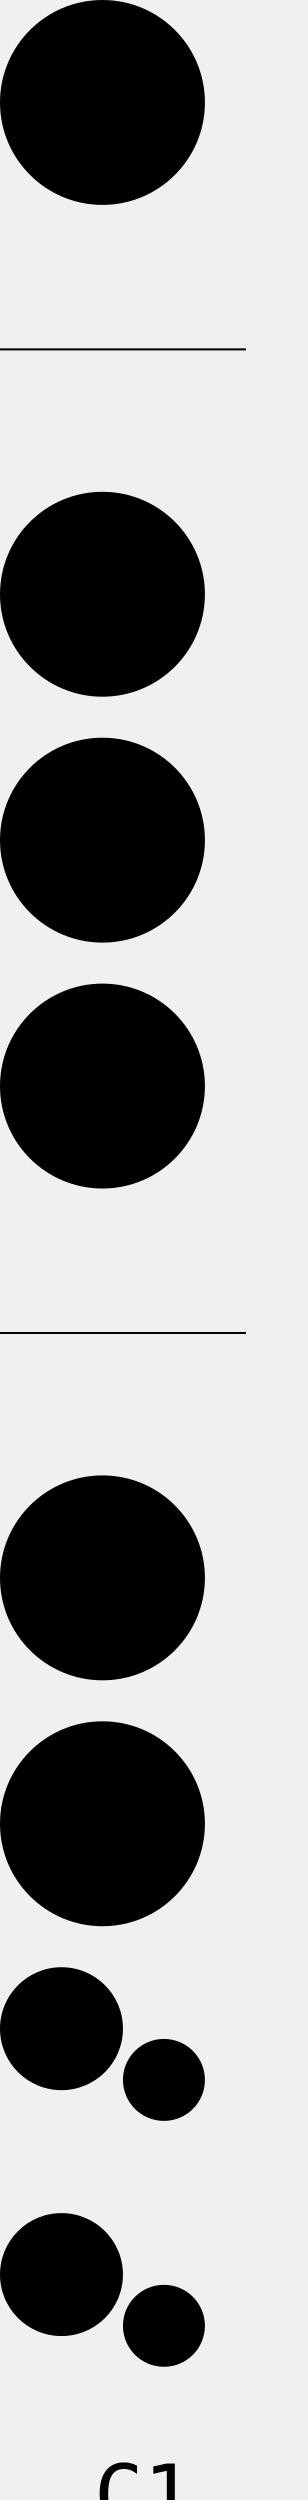
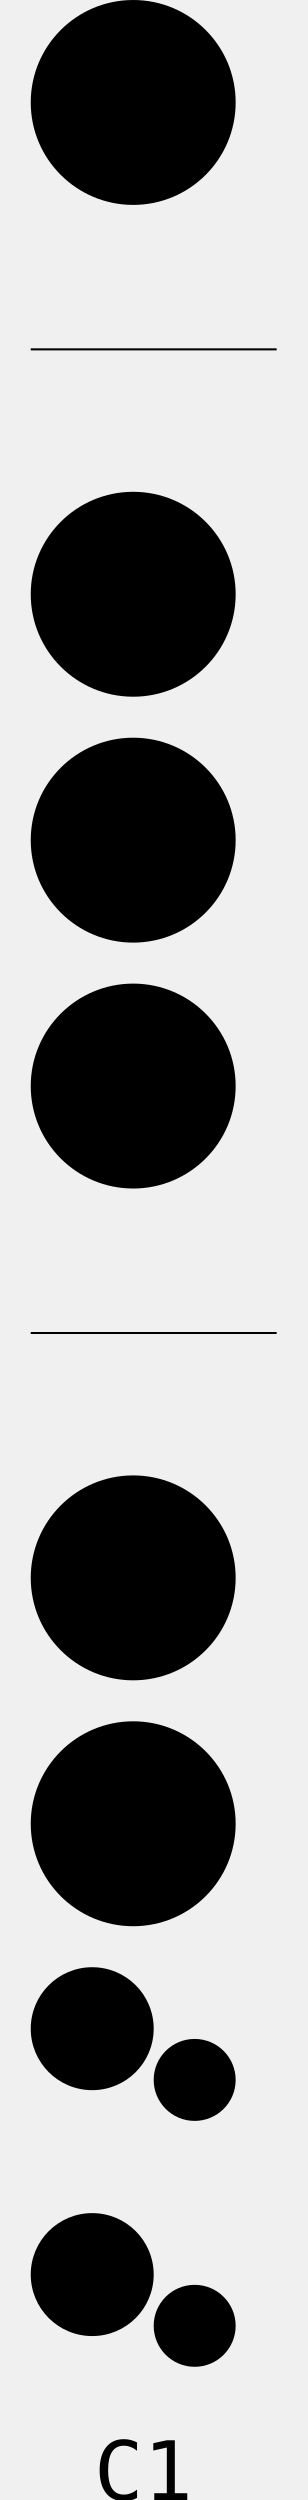
<svg xmlns="http://www.w3.org/2000/svg" viewBox="0 0 150 1220">
  <defs>
    <circle cx="50" cy="50" r="50" id="pad" />
    <circle cx="80" cy="55" r="20" id="little-hole" />
    <circle cx="30" cy="30" r="30" id="big-hole" />
    <rect x="0" y="50" width="120" height="1" style="fill: black;" id="horizontal-line" />
    <path d="  M 0,50   A 50,50 0 0 0 100,50   Z  " fill="black" id="octave" />
  </defs>
  <style>
    .outline { fill: white; stroke: black; stroke-width: 1.5; }
  </style>
-   <use x="0" y="0" href="#pad" />
-   <use x="0" y="120" href="#horizontal-line" />
-   <use x="0" y="240" href="#pad" />
-   <use x="0" y="360" href="#pad" />
-   <use x="0" y="480" href="#pad" />
-   <use x="0" y="600" href="#horizontal-line" />
-   <use x="0" y="720" href="#pad" />
-   <use x="0" y="840" href="#pad" />
-   <use x="0" y="960" href="#little-hole" />
-   <use x="0" y="960" href="#big-hole" />
-   <use x="0" y="1080" href="#little-hole" />
-   <use x="0" y="1080" href="#big-hole" />
-   <text x="70" y="1220" font-size="40" font-family="monospace" text-anchor="middle" dominant-baseline="middle">  C1  </text>
+   <svg x="15">
+     <use x="0" y="0" href="#pad" />
+     <use x="0" y="120" href="#horizontal-line" />
+     <use x="0" y="240" href="#pad" />
+     <use x="0" y="360" href="#pad" />
+     <use x="0" y="480" href="#pad" />
+     <use x="0" y="600" href="#horizontal-line" />
+     <use x="0" y="720" href="#pad" />
+     <use x="0" y="840" href="#pad" />
+     <use x="0" y="960" href="#little-hole" />
+     <use x="0" y="960" href="#big-hole" />
+     <use x="0" y="1080" href="#little-hole" />
+     <use x="0" y="1080" href="#big-hole" />
+   </svg>
+   <text x="70" font-size="40" font-family="monospace" text-anchor="middle" y="1220">  C1  </text>
</svg>
